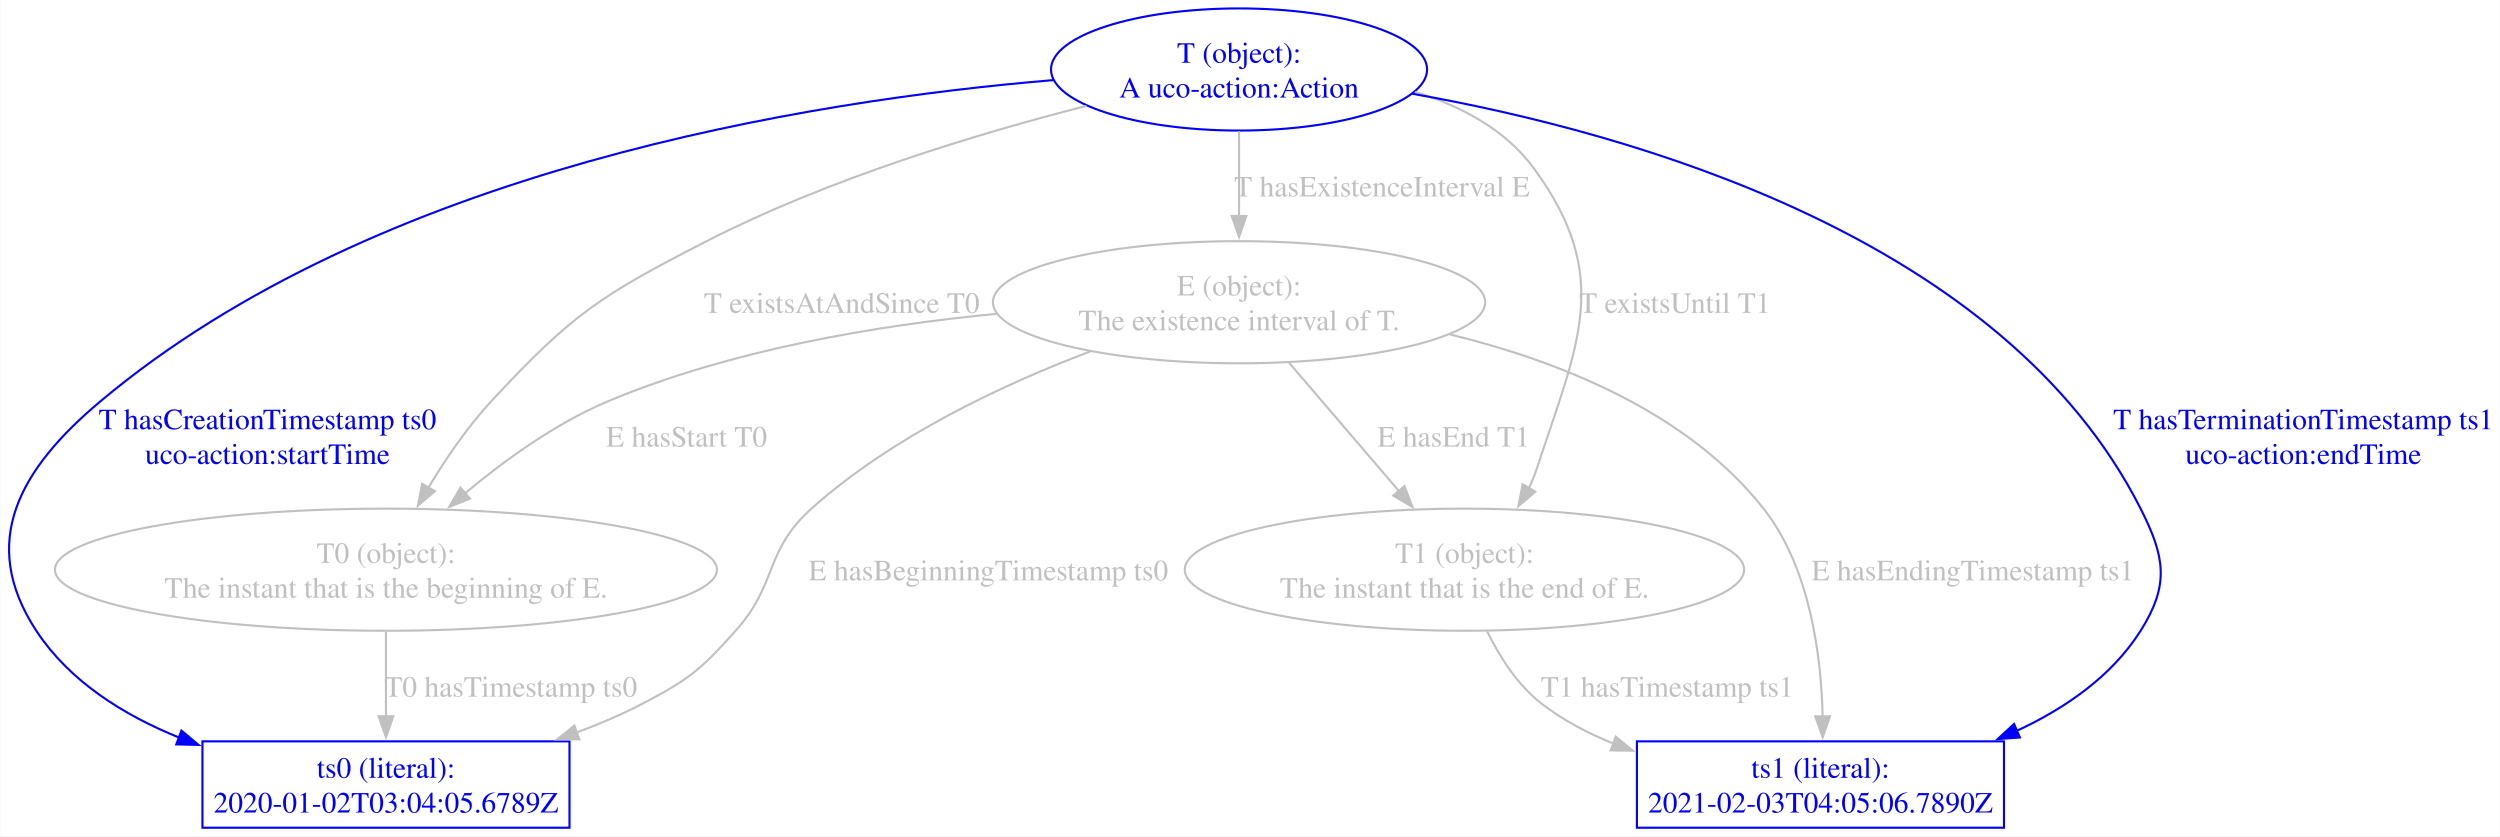
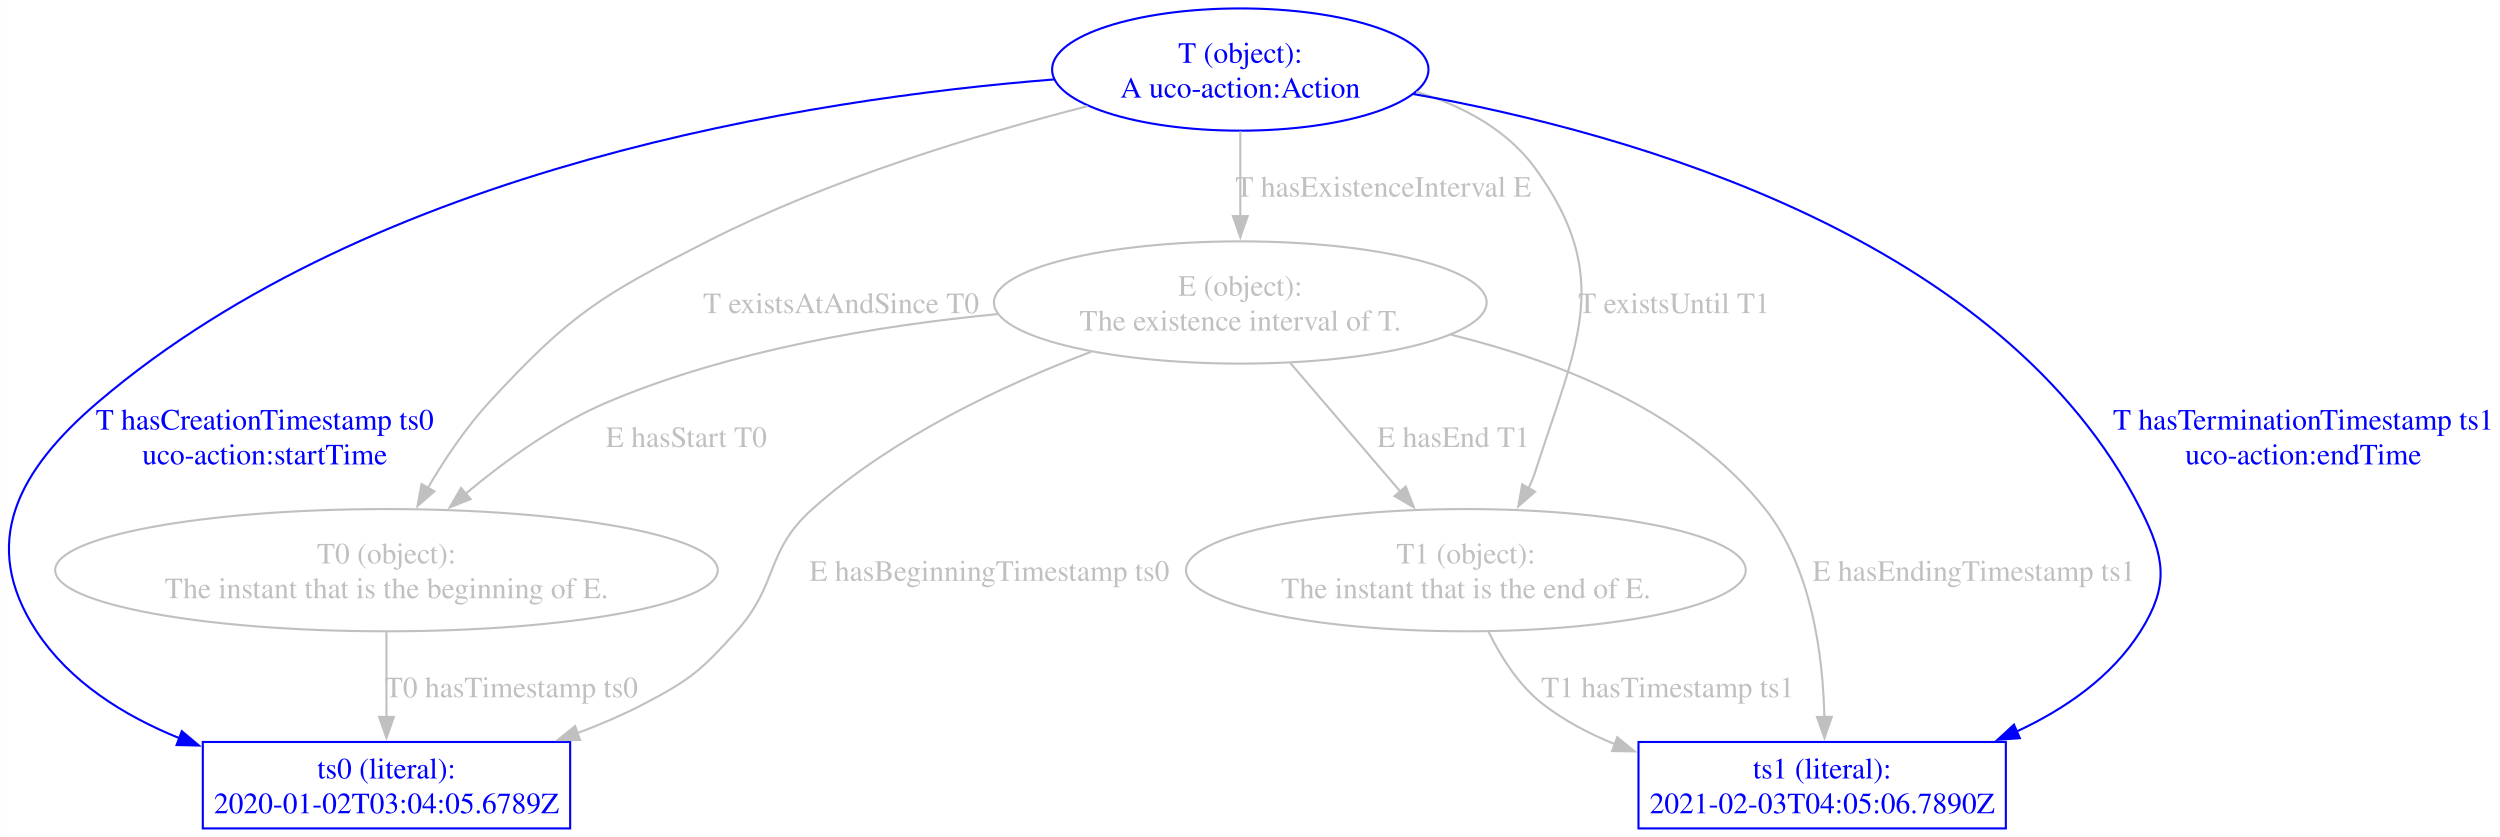
- <svg xmlns="http://www.w3.org/2000/svg" width="1187pt" height="397pt" viewBox="0.00 0.00 1186.61 396.95">
+ <svg xmlns="http://www.w3.org/2000/svg" width="1186pt" height="397pt" viewBox="0.00 0.00 1185.75 396.95">
  <g id="graph0" class="graph" transform="scale(1 1) rotate(0) translate(4 392.95)">
-     <polygon fill="white" stroke="none" points="-4,4 -4,-392.95 1182.61,-392.95 1182.61,4 -4,4" />
+     <polygon fill="white" stroke="none" points="-4,4 -4,-392.95 1181.75,-392.95 1181.75,4 -4,4" />
    <g id="node1" class="node">
-       <ellipse fill="none" stroke="blue" cx="584.11" cy="-359.96" rx="89.27" ry="28.99" />
-       <text text-anchor="middle" x="584.11" y="-363.16" font-family="Times,serif" font-size="14.00" fill="blue">T (object):</text>
-       <text text-anchor="middle" x="584.11" y="-346.66" font-family="Times,serif" font-size="14.00" fill="blue">A uco-action:Action</text>
+       <ellipse fill="none" stroke="blue" cx="584.27" cy="-359.96" rx="89.27" ry="28.99" />
+       <text text-anchor="middle" x="584.27" y="-363.16" font-family="Times,serif" font-size="14.00" fill="blue">T (object):</text>
+       <text text-anchor="middle" x="584.27" y="-346.66" font-family="Times,serif" font-size="14.00" fill="blue">A uco-action:Action</text>
    </g>
    <g id="node2" class="node">
-       <ellipse fill="none" stroke="silver" cx="584.11" cy="-249.47" rx="116.85" ry="28.99" />
-       <text text-anchor="middle" x="584.11" y="-252.67" font-family="Times,serif" font-size="14.00" fill="silver">E (object):</text>
-       <text text-anchor="middle" x="584.11" y="-236.17" font-family="Times,serif" font-size="14.00" fill="silver">The existence interval of T.</text>
+       <ellipse fill="none" stroke="silver" cx="584.27" cy="-249.47" rx="116.85" ry="28.99" />
+       <text text-anchor="middle" x="584.27" y="-252.67" font-family="Times,serif" font-size="14.00" fill="silver">E (object):</text>
+       <text text-anchor="middle" x="584.27" y="-236.17" font-family="Times,serif" font-size="14.00" fill="silver">The existence interval of T.</text>
    </g>
    <g id="edge1" class="edge">
-       <path fill="none" stroke="silver" d="M584.11,-330.74C584.11,-318.4 584.11,-303.72 584.11,-290.3" />
-       <polygon fill="silver" stroke="silver" points="587.61,-290.44 584.11,-280.44 580.61,-290.44 587.61,-290.44" />
-       <text text-anchor="middle" x="651.99" y="-299.67" font-family="Times,serif" font-size="14.00" fill="silver">T hasExistenceInterval E</text>
+       <path fill="none" stroke="silver" d="M584.27,-330.74C584.27,-318.4 584.27,-303.72 584.27,-290.3" />
+       <polygon fill="silver" stroke="silver" points="587.77,-290.44 584.27,-280.44 580.77,-290.44 587.77,-290.44" />
+       <text text-anchor="middle" x="652.15" y="-299.67" font-family="Times,serif" font-size="14.00" fill="silver">T hasExistenceInterval E</text>
    </g>
    <g id="node3" class="node">
-       <ellipse fill="none" stroke="silver" cx="179.11" cy="-122.49" rx="157.15" ry="28.99" />
-       <text text-anchor="middle" x="179.11" y="-125.69" font-family="Times,serif" font-size="14.00" fill="silver">T0 (object):</text>
-       <text text-anchor="middle" x="179.11" y="-109.19" font-family="Times,serif" font-size="14.00" fill="silver">The instant that is the beginning of E.</text>
+       <ellipse fill="none" stroke="silver" cx="179.27" cy="-122.49" rx="157.15" ry="28.99" />
+       <text text-anchor="middle" x="179.27" y="-125.69" font-family="Times,serif" font-size="14.00" fill="silver">T0 (object):</text>
+       <text text-anchor="middle" x="179.27" y="-109.19" font-family="Times,serif" font-size="14.00" fill="silver">The instant that is the beginning of E.</text>
    </g>
    <g id="edge2" class="edge">
-       <path fill="none" stroke="silver" d="M511.63,-342.68C459.7,-329.42 389.05,-308.03 331.36,-278.47 280.98,-252.64 267.63,-243.99 229.11,-202.48 217.74,-190.23 207.43,-175.05 199.16,-161.28" />
-       <polygon fill="silver" stroke="silver" points="202.33,-159.76 194.28,-152.87 196.28,-163.28 202.33,-159.76" />
-       <text text-anchor="middle" x="395.49" y="-244.42" font-family="Times,serif" font-size="14.00" fill="silver">T existsAtAndSince T0</text>
+       <path fill="none" stroke="silver" d="M511.83,-342.6C459.92,-329.3 389.27,-307.9 331.52,-278.47 280.76,-252.59 266.93,-244.33 228.27,-202.48 216.99,-190.27 206.86,-175.1 198.77,-161.33" />
+       <polygon fill="silver" stroke="silver" points="201.98,-159.9 194,-152.92 195.89,-163.35 201.98,-159.9" />
+       <text text-anchor="middle" x="394.9" y="-244.42" font-family="Times,serif" font-size="14.00" fill="silver">T existsAtAndSince T0</text>
    </g>
    <g id="node4" class="node">
-       <ellipse fill="none" stroke="silver" cx="691.11" cy="-122.49" rx="132.76" ry="28.99" />
-       <text text-anchor="middle" x="691.11" y="-125.69" font-family="Times,serif" font-size="14.00" fill="silver">T1 (object):</text>
-       <text text-anchor="middle" x="691.11" y="-109.19" font-family="Times,serif" font-size="14.00" fill="silver">The instant that is the end of E.</text>
+       <ellipse fill="none" stroke="silver" cx="691.27" cy="-122.49" rx="132.76" ry="28.99" />
+       <text text-anchor="middle" x="691.27" y="-125.69" font-family="Times,serif" font-size="14.00" fill="silver">T1 (object):</text>
+       <text text-anchor="middle" x="691.27" y="-109.19" font-family="Times,serif" font-size="14.00" fill="silver">The instant that is the end of E.</text>
    </g>
    <g id="edge3" class="edge">
-       <path fill="none" stroke="silver" d="M667.6,-349.36C689.43,-342.63 710.6,-331.45 724.11,-312.97 761.75,-261.48 745.07,-230.05 725.11,-169.48 724.17,-166.62 722.97,-163.79 721.59,-161.02" />
-       <polygon fill="silver" stroke="silver" points="724.77,-159.52 716.71,-152.66 718.73,-163.06 724.77,-159.52" />
-       <text text-anchor="middle" x="790.99" y="-244.42" font-family="Times,serif" font-size="14.00" fill="silver">T existsUntil T1</text>
+       <path fill="none" stroke="silver" d="M667.86,-349.43C689.69,-342.71 710.84,-331.51 724.27,-312.97 761.67,-261.31 743.8,-230.19 724.27,-169.48 723.39,-166.74 722.28,-164.02 721,-161.36" />
+       <polygon fill="silver" stroke="silver" points="724.09,-159.73 716.12,-152.75 718,-163.18 724.09,-159.73" />
+       <text text-anchor="middle" x="789.99" y="-244.42" font-family="Times,serif" font-size="14.00" fill="silver">T existsUntil T1</text>
    </g>
    <g id="node5" class="node">
-       <polygon fill="none" stroke="blue" points="266.24,-41 91.99,-41 91.99,0 266.24,0 266.24,-41" />
-       <text text-anchor="middle" x="179.11" y="-23.7" font-family="Times,serif" font-size="14.00" fill="blue">ts0 (literal):</text>
-       <text text-anchor="middle" x="179.11" y="-7.2" font-family="Times,serif" font-size="14.00" fill="blue">2020-01-02T03:04:05.6789Z</text>
+       <polygon fill="none" stroke="blue" points="266.4,-41 92.15,-41 92.15,0 266.4,0 266.4,-41" />
+       <text text-anchor="middle" x="179.27" y="-23.7" font-family="Times,serif" font-size="14.00" fill="blue">ts0 (literal):</text>
+       <text text-anchor="middle" x="179.27" y="-7.2" font-family="Times,serif" font-size="14.00" fill="blue">2020-01-02T03:04:05.6789Z</text>
    </g>
    <g id="edge4" class="edge">
-       <path fill="none" stroke="blue" d="M495.86,-354.91C379.67,-345.21 174.79,-312.49 43.61,-202.48 5.08,-170.16 -14.48,-135.55 13.11,-93.5 28.86,-69.5 54.52,-53.46 81,-42.76" />
-       <polygon fill="blue" stroke="blue" points="82.03,-46.11 90.15,-39.31 79.56,-39.56 82.03,-46.11" />
-       <text text-anchor="middle" x="122.86" y="-189.18" font-family="Times,serif" font-size="14.00" fill="blue">T hasCreationTimestamp ts0</text>
-       <text text-anchor="middle" x="122.86" y="-172.68" font-family="Times,serif" font-size="14.00" fill="blue">uco-action:startTime</text>
+       <path fill="none" stroke="blue" d="M496.11,-355.29C379.51,-346.03 173.55,-313.79 42.77,-202.48 4.56,-169.96 -14.26,-135.45 13.27,-93.5 29.02,-69.5 54.67,-53.46 81.15,-42.76" />
+       <polygon fill="blue" stroke="blue" points="82.19,-46.11 90.31,-39.31 79.72,-39.56 82.19,-46.11" />
+       <text text-anchor="middle" x="121.52" y="-189.18" font-family="Times,serif" font-size="14.00" fill="blue">T hasCreationTimestamp ts0</text>
+       <text text-anchor="middle" x="121.52" y="-172.68" font-family="Times,serif" font-size="14.00" fill="blue">uco-action:startTime</text>
    </g>
    <g id="node6" class="node">
-       <polygon fill="none" stroke="blue" points="947.24,-41 772.99,-41 772.99,0 947.24,0 947.24,-41" />
-       <text text-anchor="middle" x="860.11" y="-23.7" font-family="Times,serif" font-size="14.00" fill="blue">ts1 (literal):</text>
-       <text text-anchor="middle" x="860.11" y="-7.2" font-family="Times,serif" font-size="14.00" fill="blue">2021-02-03T04:05:06.7890Z</text>
+       <polygon fill="none" stroke="blue" points="947.4,-41 773.15,-41 773.15,0 947.4,0 947.4,-41" />
+       <text text-anchor="middle" x="860.27" y="-23.7" font-family="Times,serif" font-size="14.00" fill="blue">ts1 (literal):</text>
+       <text text-anchor="middle" x="860.27" y="-7.2" font-family="Times,serif" font-size="14.00" fill="blue">2021-02-03T04:05:06.7890Z</text>
    </g>
    <g id="edge5" class="edge">
-       <path fill="none" stroke="blue" d="M666.39,-348.43C771.3,-329.87 946.92,-280.21 1012.11,-151.48 1023.76,-128.49 1025.9,-115.28 1012.11,-93.5 998.45,-71.9 976.35,-56.65 953.19,-45.94" />
-       <polygon fill="blue" stroke="blue" points="954.82,-42.83 944.25,-42.08 952.04,-49.26 954.82,-42.83" />
-       <text text-anchor="middle" x="1089.36" y="-189.18" font-family="Times,serif" font-size="14.00" fill="blue">T hasTerminationTimestamp ts1</text>
-       <text text-anchor="middle" x="1089.36" y="-172.68" font-family="Times,serif" font-size="14.00" fill="blue">uco-action:endTime</text>
+       <path fill="none" stroke="blue" d="M666.34,-348.35C771,-329.72 946.2,-279.97 1011.27,-151.48 1022.91,-128.49 1025.02,-115.29 1011.27,-93.5 997.63,-71.89 975.54,-56.63 952.4,-45.91" />
+       <polygon fill="blue" stroke="blue" points="954.05,-42.8 943.48,-42.04 951.26,-49.23 954.05,-42.8" />
+       <text text-anchor="middle" x="1088.5" y="-189.18" font-family="Times,serif" font-size="14.00" fill="blue">T hasTerminationTimestamp ts1</text>
+       <text text-anchor="middle" x="1088.5" y="-172.68" font-family="Times,serif" font-size="14.00" fill="blue">uco-action:endTime</text>
    </g>
    <g id="edge6" class="edge">
-       <path fill="none" stroke="silver" d="M468.91,-243.95C411.69,-238.46 342.58,-226.82 284.61,-202.48 259.85,-192.08 235.61,-174.61 216.62,-158.73" />
-       <polygon fill="silver" stroke="silver" points="219.03,-156.19 209.16,-152.33 214.47,-161.5 219.03,-156.19" />
-       <text text-anchor="middle" x="321.86" y="-180.93" font-family="Times,serif" font-size="14.00" fill="silver">E hasStart T0</text>
+       <path fill="none" stroke="silver" d="M469.06,-243.95C411.84,-238.46 342.73,-226.82 284.77,-202.48 260,-192.08 235.76,-174.61 216.78,-158.73" />
+       <polygon fill="silver" stroke="silver" points="219.19,-156.19 209.32,-152.33 214.63,-161.5 219.19,-156.19" />
+       <text text-anchor="middle" x="321.52" y="-180.93" font-family="Times,serif" font-size="14.00" fill="silver">E hasStart T0</text>
    </g>
    <g id="edge7" class="edge">
-       <path fill="none" stroke="silver" d="M607.86,-220.74C623.24,-202.78 643.42,-179.2 660.07,-159.76" />
-       <polygon fill="silver" stroke="silver" points="662.61,-162.17 666.45,-152.3 657.29,-157.62 662.61,-162.17" />
-       <text text-anchor="middle" x="685.99" y="-180.93" font-family="Times,serif" font-size="14.00" fill="silver">E hasEnd T1</text>
+       <path fill="none" stroke="silver" d="M608.02,-220.74C623.39,-202.78 643.58,-179.2 660.22,-159.76" />
+       <polygon fill="silver" stroke="silver" points="662.76,-162.17 666.61,-152.3 657.44,-157.62 662.76,-162.17" />
+       <text text-anchor="middle" x="685.38" y="-180.93" font-family="Times,serif" font-size="14.00" fill="silver">E hasEnd T1</text>
    </g>
    <g id="edge8" class="edge">
-       <path fill="none" stroke="silver" d="M513.44,-226.1C471.49,-210.22 419.23,-185.62 381.11,-151.48 358.52,-131.24 365.36,-116.09 345.11,-93.5 328.53,-74.99 323.14,-70.51 301.11,-59 291.25,-53.84 280.55,-49.26 269.74,-45.24" />
-       <polygon fill="silver" stroke="silver" points="270.93,-41.95 260.33,-41.9 268.58,-48.54 270.93,-41.95" />
-       <text text-anchor="middle" x="465.11" y="-117.44" font-family="Times,serif" font-size="14.00" fill="silver">E hasBeginningTimestamp ts0</text>
+       <path fill="none" stroke="silver" d="M513.6,-226.1C471.65,-210.22 419.38,-185.62 381.27,-151.48 358.68,-131.24 365.52,-116.09 345.27,-93.5 328.69,-74.99 323.29,-70.51 301.27,-59 291.4,-53.84 280.71,-49.26 269.89,-45.24" />
+       <polygon fill="silver" stroke="silver" points="271.08,-41.95 260.49,-41.9 268.74,-48.54 271.08,-41.95" />
+       <text text-anchor="middle" x="465.27" y="-117.44" font-family="Times,serif" font-size="14.00" fill="silver">E hasBeginningTimestamp ts0</text>
    </g>
    <g id="edge9" class="edge">
-       <path fill="none" stroke="silver" d="M684.17,-234.21C736.54,-221.42 797.09,-197.22 833.11,-151.48 855.33,-123.28 860.51,-81.28 861.16,-52.71" />
-       <polygon fill="silver" stroke="silver" points="864.65,-52.9 861.19,-42.89 857.65,-52.87 864.65,-52.9" />
-       <text text-anchor="middle" x="932.49" y="-117.44" font-family="Times,serif" font-size="14.00" fill="silver">E hasEndingTimestamp ts1</text>
+       <path fill="none" stroke="silver" d="M684.27,-234.16C736.61,-221.36 797.16,-197.16 833.27,-151.48 855.53,-123.32 860.7,-81.31 861.33,-52.73" />
+       <polygon fill="silver" stroke="silver" points="864.83,-52.91 861.36,-42.9 857.83,-52.89 864.83,-52.91" />
+       <text text-anchor="middle" x="932.3" y="-117.44" font-family="Times,serif" font-size="14.00" fill="silver">E hasEndingTimestamp ts1</text>
    </g>
    <g id="edge10" class="edge">
-       <path fill="none" stroke="silver" d="M179.11,-93.11C179.11,-80.46 179.11,-65.54 179.11,-52.59" />
-       <polygon fill="silver" stroke="silver" points="182.61,-52.9 179.11,-42.9 175.61,-52.9 182.61,-52.9" />
-       <text text-anchor="middle" x="238.36" y="-62.2" font-family="Times,serif" font-size="14.00" fill="silver">T0 hasTimestamp ts0</text>
+       <path fill="none" stroke="silver" d="M179.27,-93.11C179.27,-80.46 179.27,-65.54 179.27,-52.59" />
+       <polygon fill="silver" stroke="silver" points="182.77,-52.9 179.27,-42.9 175.77,-52.9 182.77,-52.9" />
+       <text text-anchor="middle" x="238.52" y="-62.2" font-family="Times,serif" font-size="14.00" fill="silver">T0 hasTimestamp ts0</text>
    </g>
    <g id="edge11" class="edge">
-       <path fill="none" stroke="silver" d="M701.89,-93.24C707.81,-81.12 716.29,-67.77 727.61,-59 737.88,-51.05 749.75,-44.79 762.08,-39.85" />
-       <polygon fill="silver" stroke="silver" points="762.93,-43.27 771.1,-36.53 760.51,-36.7 762.93,-43.27" />
-       <text text-anchor="middle" x="787.36" y="-62.2" font-family="Times,serif" font-size="14.00" fill="silver">T1 hasTimestamp ts1</text>
+       <path fill="none" stroke="silver" d="M702.05,-93.24C707.97,-81.12 716.45,-67.77 727.77,-59 738.03,-51.05 749.9,-44.79 762.24,-39.85" />
+       <polygon fill="silver" stroke="silver" points="763.08,-43.27 771.26,-36.53 760.67,-36.7 763.08,-43.27" />
+       <text text-anchor="middle" x="787.02" y="-62.2" font-family="Times,serif" font-size="14.00" fill="silver">T1 hasTimestamp ts1</text>
    </g>
  </g>
</svg>
